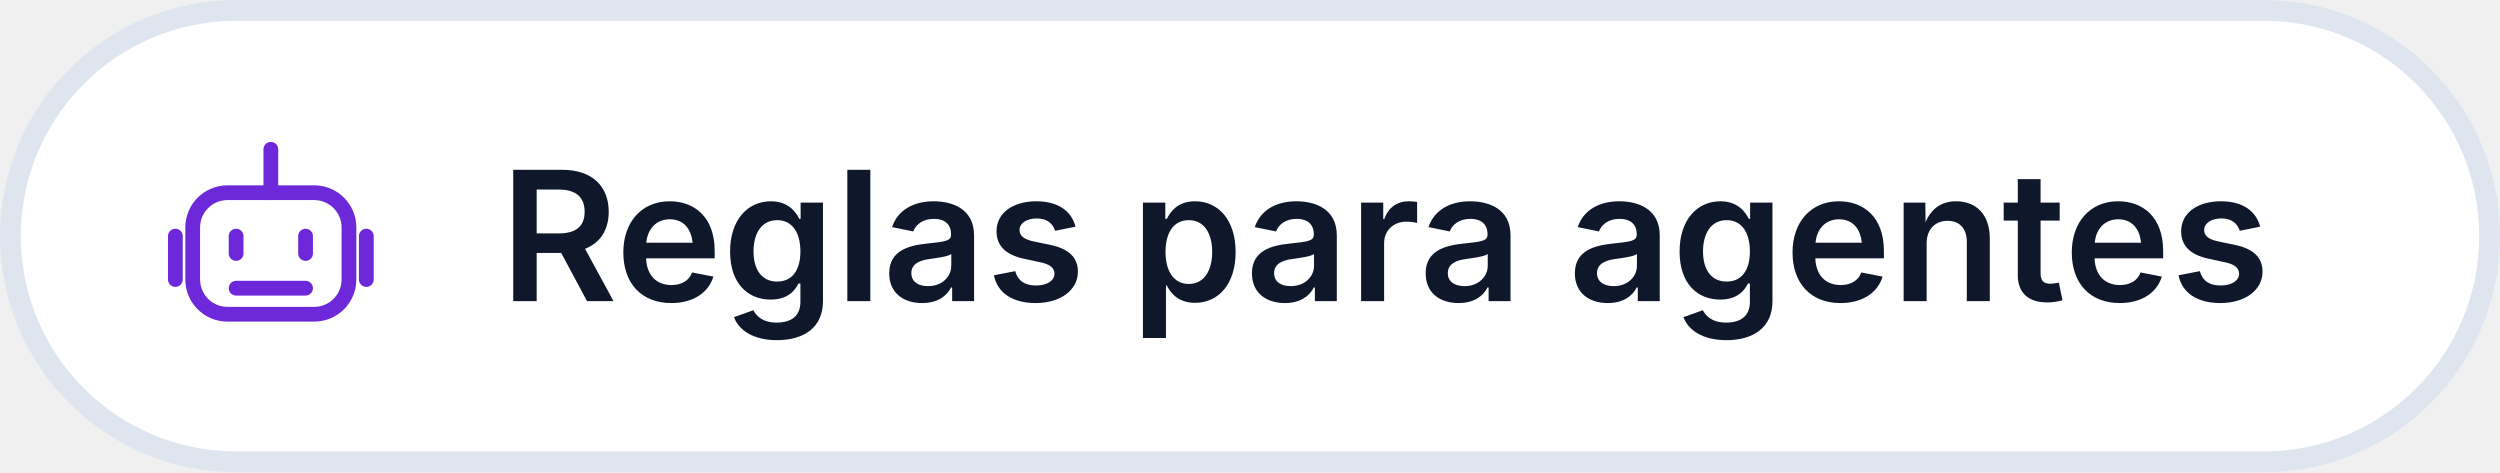
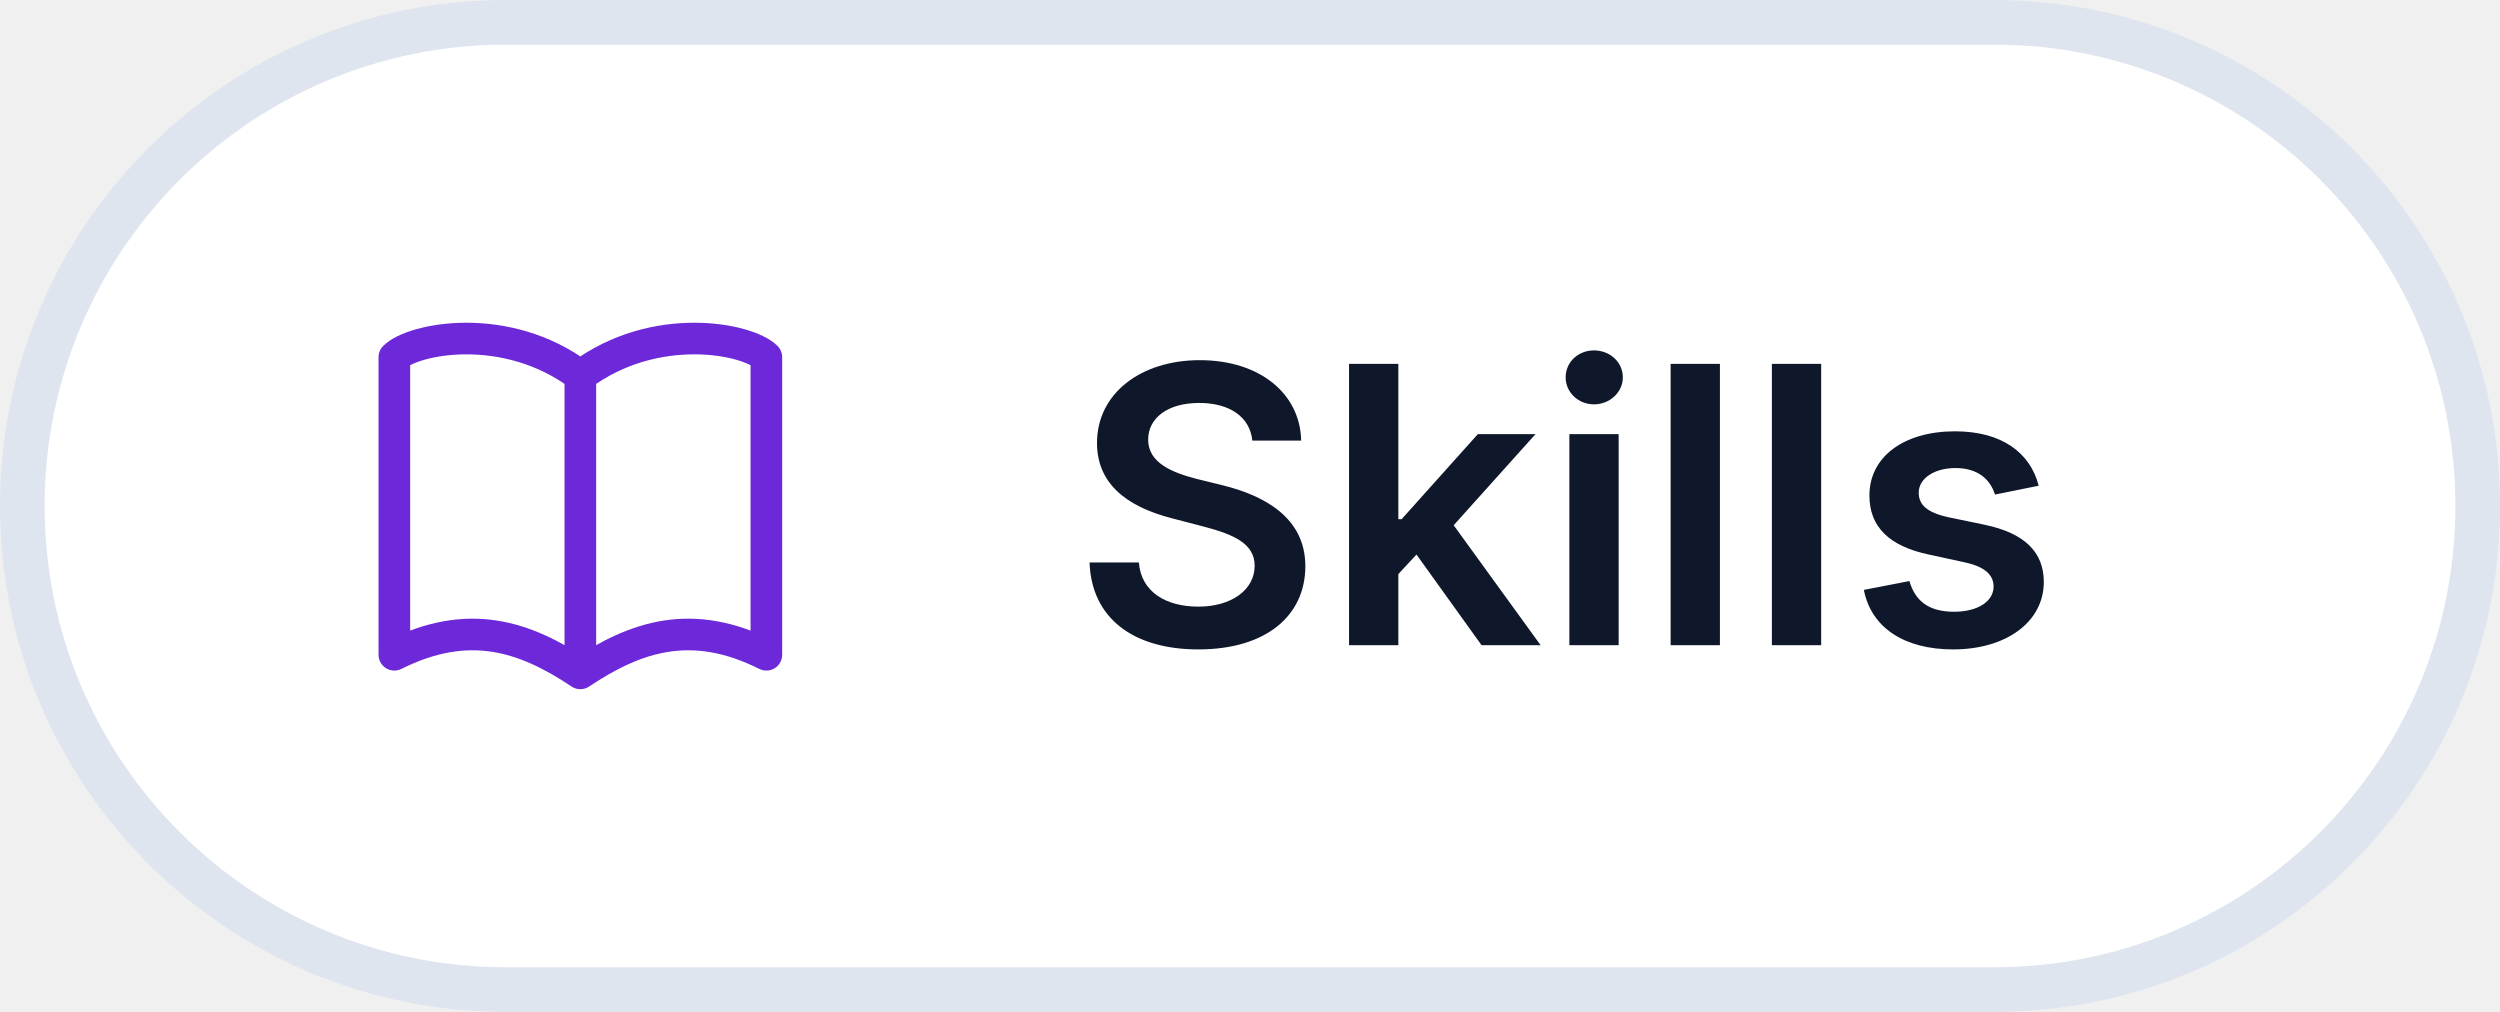
- <svg xmlns="http://www.w3.org/2000/svg" width="180" height="34" viewBox="0 0 180 34" role="img" aria-label="Reglas para agentes" data-readme-component="button">
+ <svg xmlns="http://www.w3.org/2000/svg" width="84" height="34" viewBox="0 0 84 34" role="img" aria-label="Skills" data-readme-component="button">
  <defs>
    <linearGradient id="kb" x2="1" y2="0">
      <stop stop-color="#f97316" />
      <stop offset=".55" stop-color="#f43f5e" />
      <stop offset="1" stop-color="#fb7185" />
    </linearGradient>
    <linearGradient id="kbd" x2="1" y2="1">
      <stop stop-color="#f97316" />
      <stop offset=".55" stop-color="#f43f5e" />
      <stop offset="1" stop-color="#fb7185" />
    </linearGradient>
  </defs>
  <style>text{font-family:'Segoe UI',-apple-system,BlinkMacSystemFont,'Helvetica Neue',Inter,Arial,sans-serif}@media (prefers-reduced-motion:reduce){*{animation:none!important}}</style>
  <clipPath id="pill">
-     <rect width="180" height="34" rx="17" />
+     <rect width="84" height="34" rx="17" />
  </clipPath>
-   <rect x=".75" y=".75" width="178.5" height="32.5" rx="16.25" fill="#ffffff" stroke="#dfe5ef" stroke-width="1.5" />
-   <path d="M17 33.25h146" stroke="url(#kb)" stroke-width="1.5" opacity=".7" />
+   <rect x=".75" y=".75" width="82.5" height="32.5" rx="16.25" fill="#ffffff" stroke="#dfe5ef" stroke-width="1.5" />
+   <path d="M17 33.25h50" stroke="url(#kb)" stroke-width="1.5" opacity=".7" />
  <g transform="translate(12 9.5) scale(0.625)" fill="none" stroke="#6d28d9" stroke-width="1.7" stroke-linecap="round" stroke-linejoin="round">
-     <rect x="3" y="7" width="18" height="14" rx="4" />
-     <path d="M12 2v5M8 12v2m8-2v2m-8 4h8M1 12v5m22-5v5" />
+     <path d="M12 5C8 2 3 3 2 4v16c4-2 7-1 10 1 3-2 6-3 10-1V4c-1-1-6-2-10 1Zm0 0v16" />
  </g>
-   <text x="36" y="21.68" font-size="13" font-weight="600" fill="#0f172a" text-anchor="start">Reglas para agentes</text>
+   <text x="36" y="21.68" font-size="13" font-weight="600" fill="#0f172a" text-anchor="start">Skills</text>
</svg>
